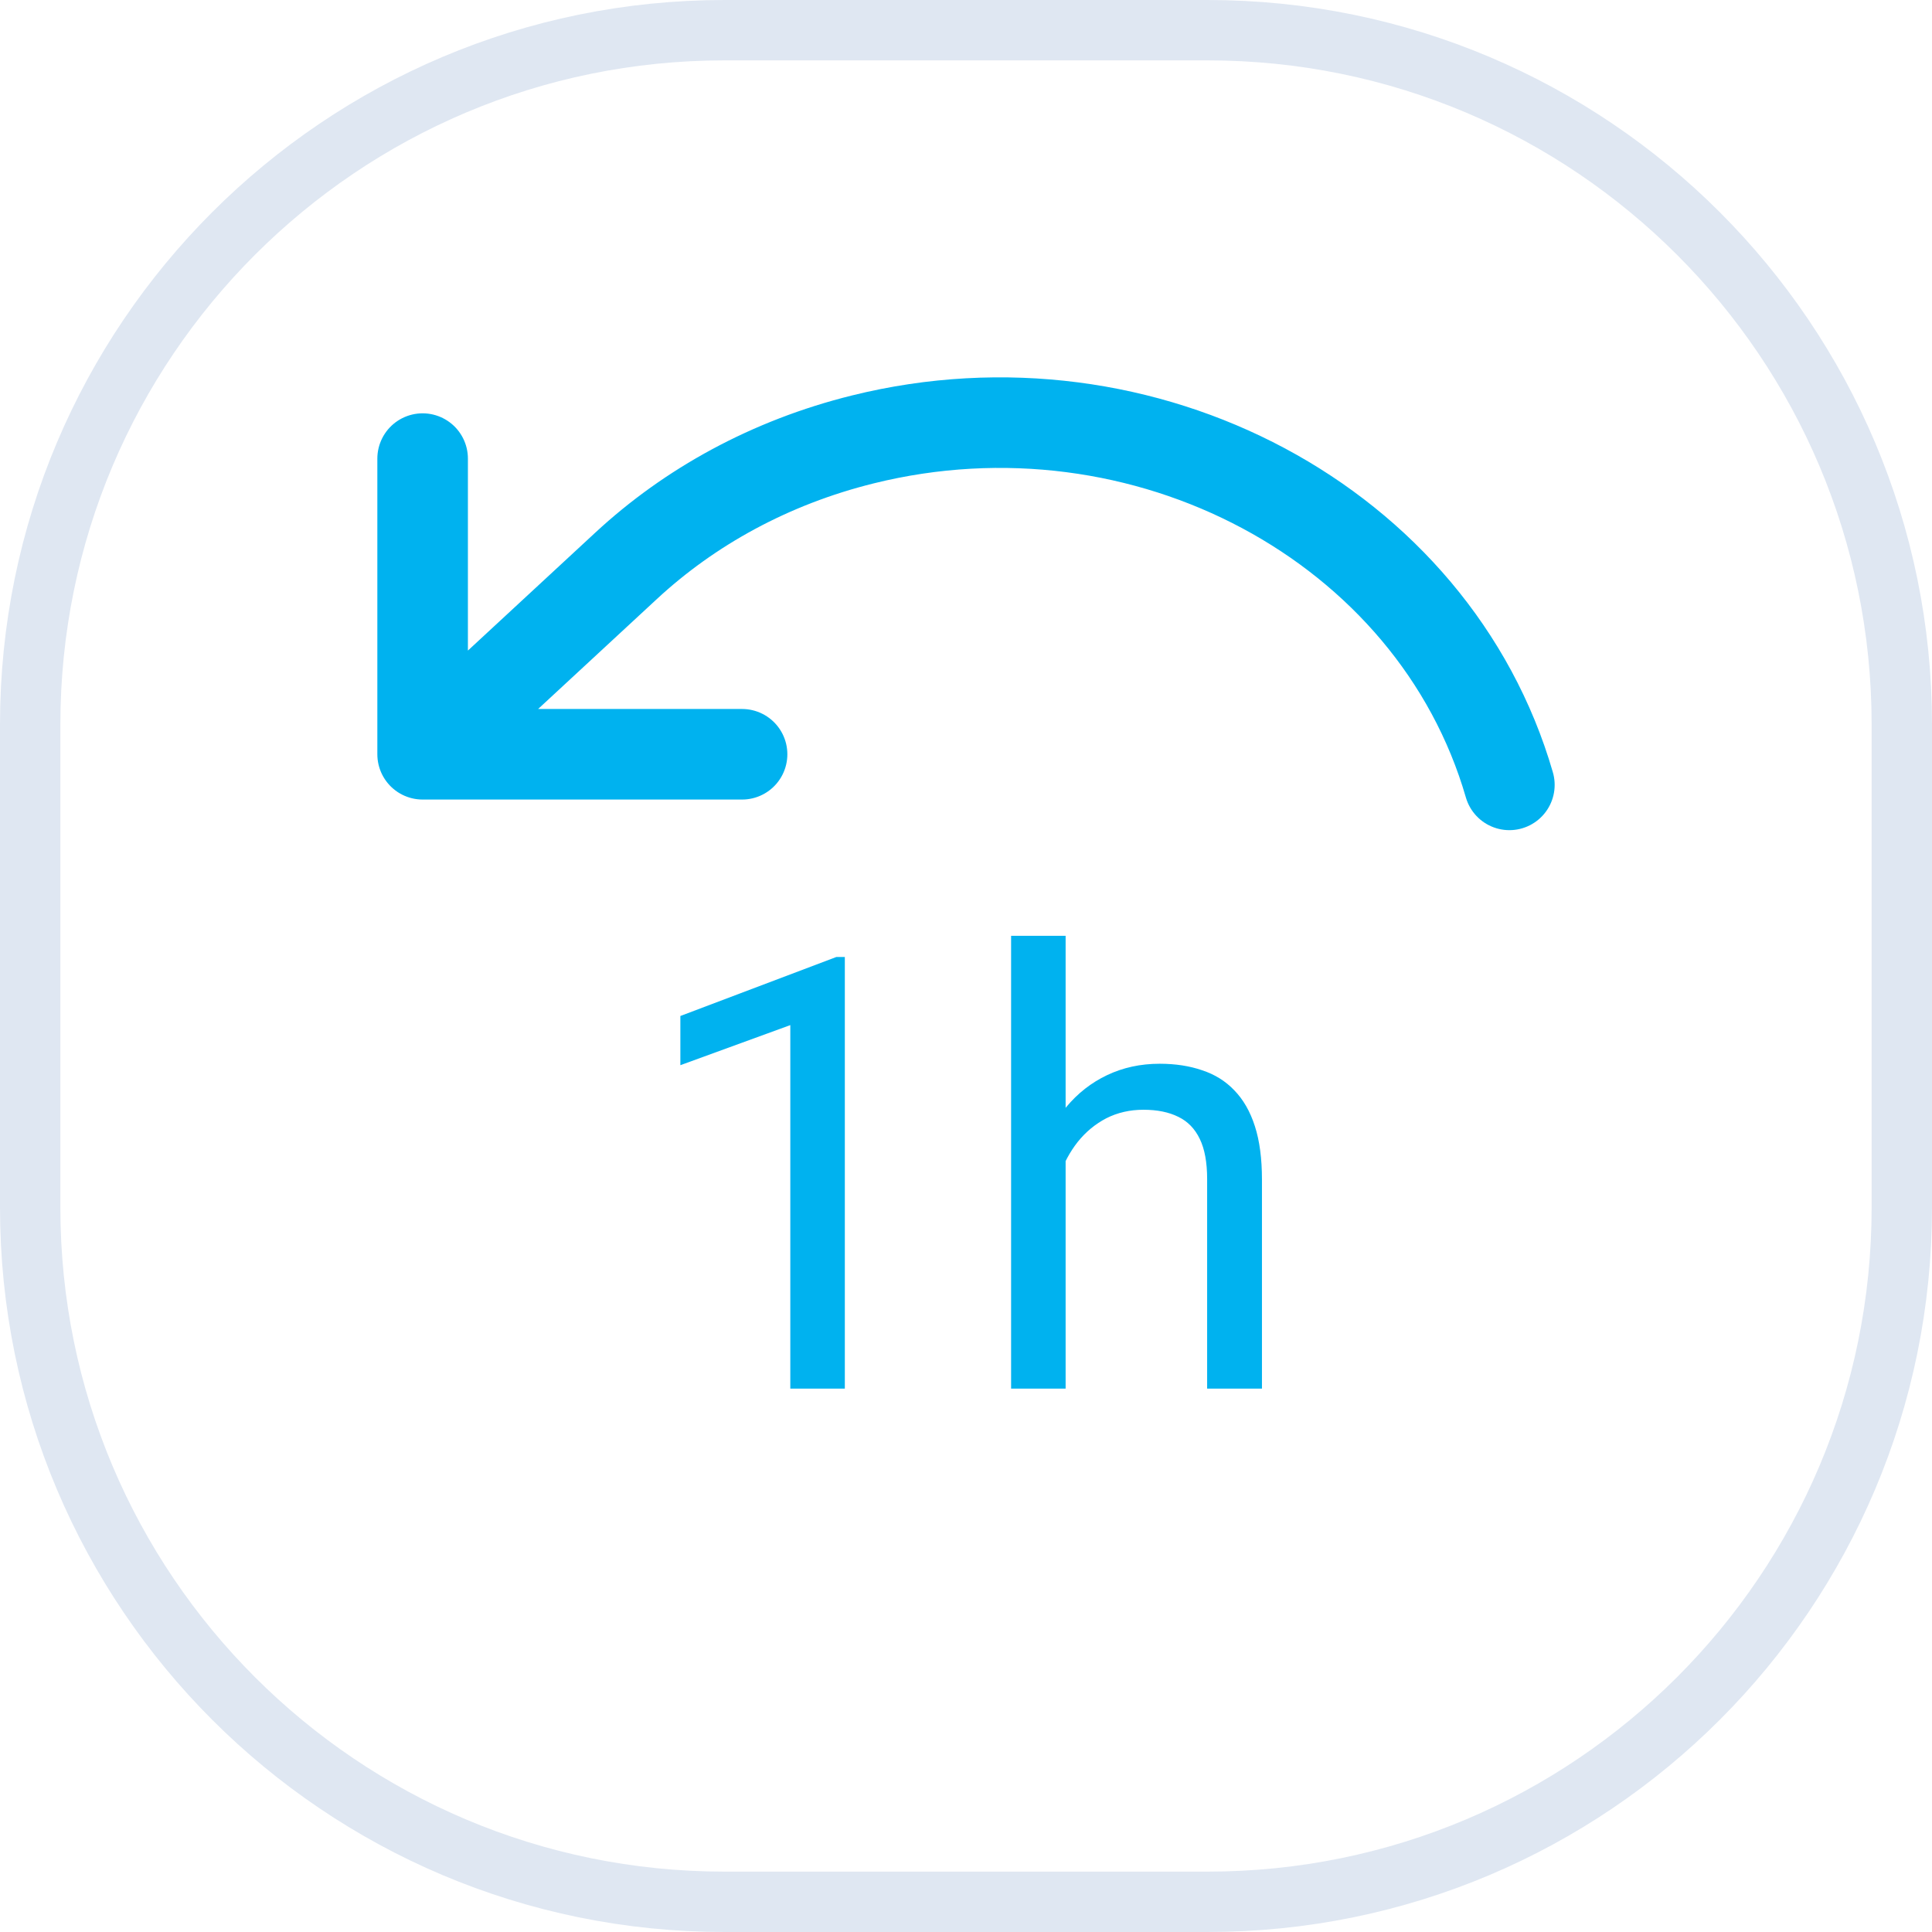
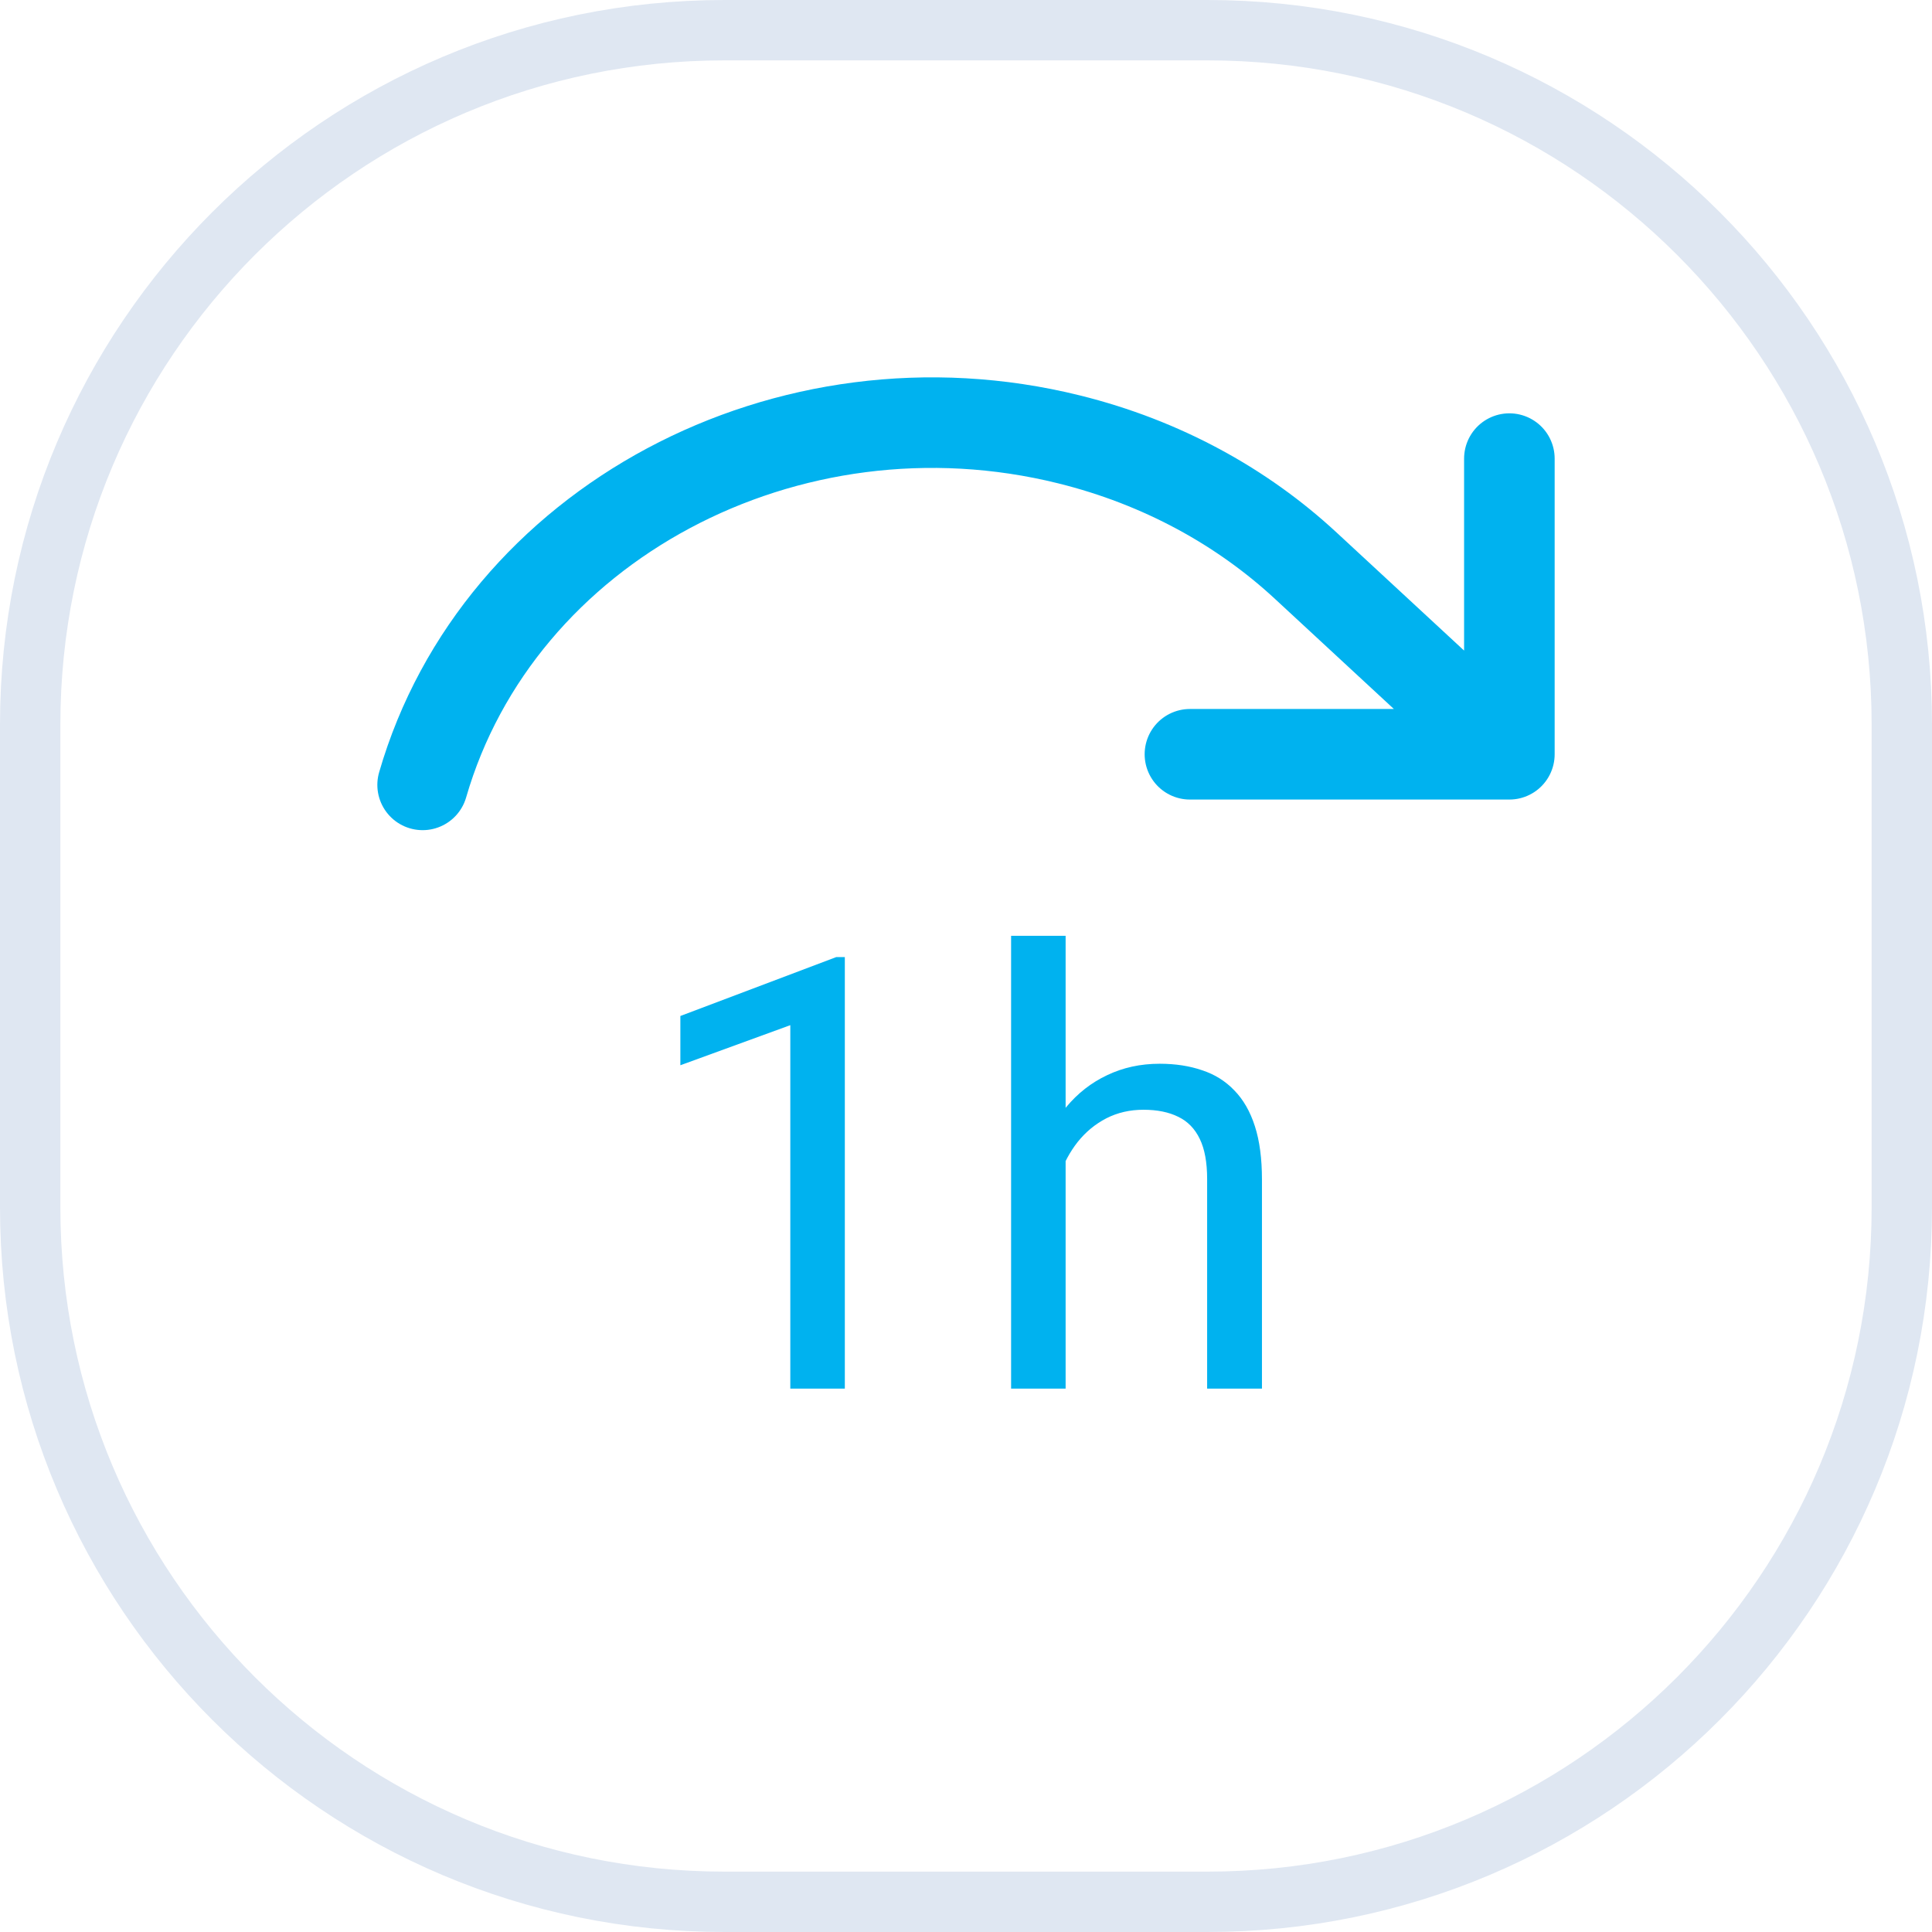
<svg xmlns="http://www.w3.org/2000/svg" width="32" height="32" viewBox="0 0 32 32" fill="none">
  <rect x="0.5" y="0.5" width="31" height="31" rx="11.5" stroke="#DFE7F2" />
-   <path d="M13.993 15.851V23H13.09V16.979L11.269 17.643V16.828L13.852 15.851H13.993ZM17.65 15.5V23H16.747V15.5H17.65ZM17.436 20.158L17.06 20.143C17.063 19.782 17.116 19.448 17.221 19.142C17.325 18.833 17.471 18.565 17.66 18.337C17.849 18.109 18.074 17.933 18.334 17.809C18.598 17.683 18.889 17.619 19.208 17.619C19.468 17.619 19.703 17.655 19.911 17.727C20.119 17.795 20.297 17.905 20.443 18.058C20.593 18.212 20.707 18.41 20.785 18.654C20.863 18.895 20.902 19.19 20.902 19.538V23H19.994V19.528C19.994 19.252 19.953 19.03 19.872 18.864C19.791 18.695 19.672 18.573 19.516 18.498C19.359 18.42 19.167 18.381 18.939 18.381C18.715 18.381 18.51 18.428 18.324 18.522C18.142 18.617 17.984 18.747 17.851 18.913C17.72 19.079 17.618 19.27 17.543 19.484C17.471 19.696 17.436 19.921 17.436 20.158Z" fill="#00B2EF" />
-   <path d="M12.291 12.493H7V12.492M25 13C23.75 8.683 18.956 6.121 14.292 7.278C12.753 7.659 11.421 8.398 10.371 9.371L7 12.492M7 7.596V12.492" stroke="#00B2EF" stroke-width="1.5" stroke-linecap="round" stroke-linejoin="round" />
+   <path d="M13.993 15.852V23H13.09V16.98L11.269 17.644V16.828L13.852 15.852H13.993ZM17.65 15.5V23H16.747V15.5H17.65ZM17.436 20.158L17.06 20.144C17.063 19.782 17.116 19.449 17.221 19.143C17.325 18.833 17.471 18.565 17.66 18.337C17.849 18.109 18.074 17.933 18.334 17.81C18.598 17.683 18.889 17.619 19.208 17.619C19.468 17.619 19.703 17.655 19.911 17.727C20.119 17.795 20.297 17.906 20.443 18.059C20.593 18.212 20.707 18.41 20.785 18.654C20.863 18.895 20.902 19.19 20.902 19.538V23H19.994V19.528C19.994 19.252 19.953 19.03 19.872 18.864C19.791 18.695 19.672 18.573 19.516 18.498C19.359 18.42 19.167 18.381 18.939 18.381C18.715 18.381 18.51 18.428 18.324 18.523C18.142 18.617 17.984 18.747 17.851 18.913C17.72 19.079 17.618 19.27 17.543 19.484C17.471 19.696 17.436 19.921 17.436 20.158Z" fill="#00B2EF" />
+   <path d="M19.709 12.493H25V12.492M7 13C8.25 8.683 13.044 6.121 17.708 7.278C19.247 7.659 20.579 8.398 21.629 9.371L25 12.492M25 7.596V12.492" stroke="#00B2EF" stroke-width="1.5" stroke-linecap="round" stroke-linejoin="round" />
</svg>
